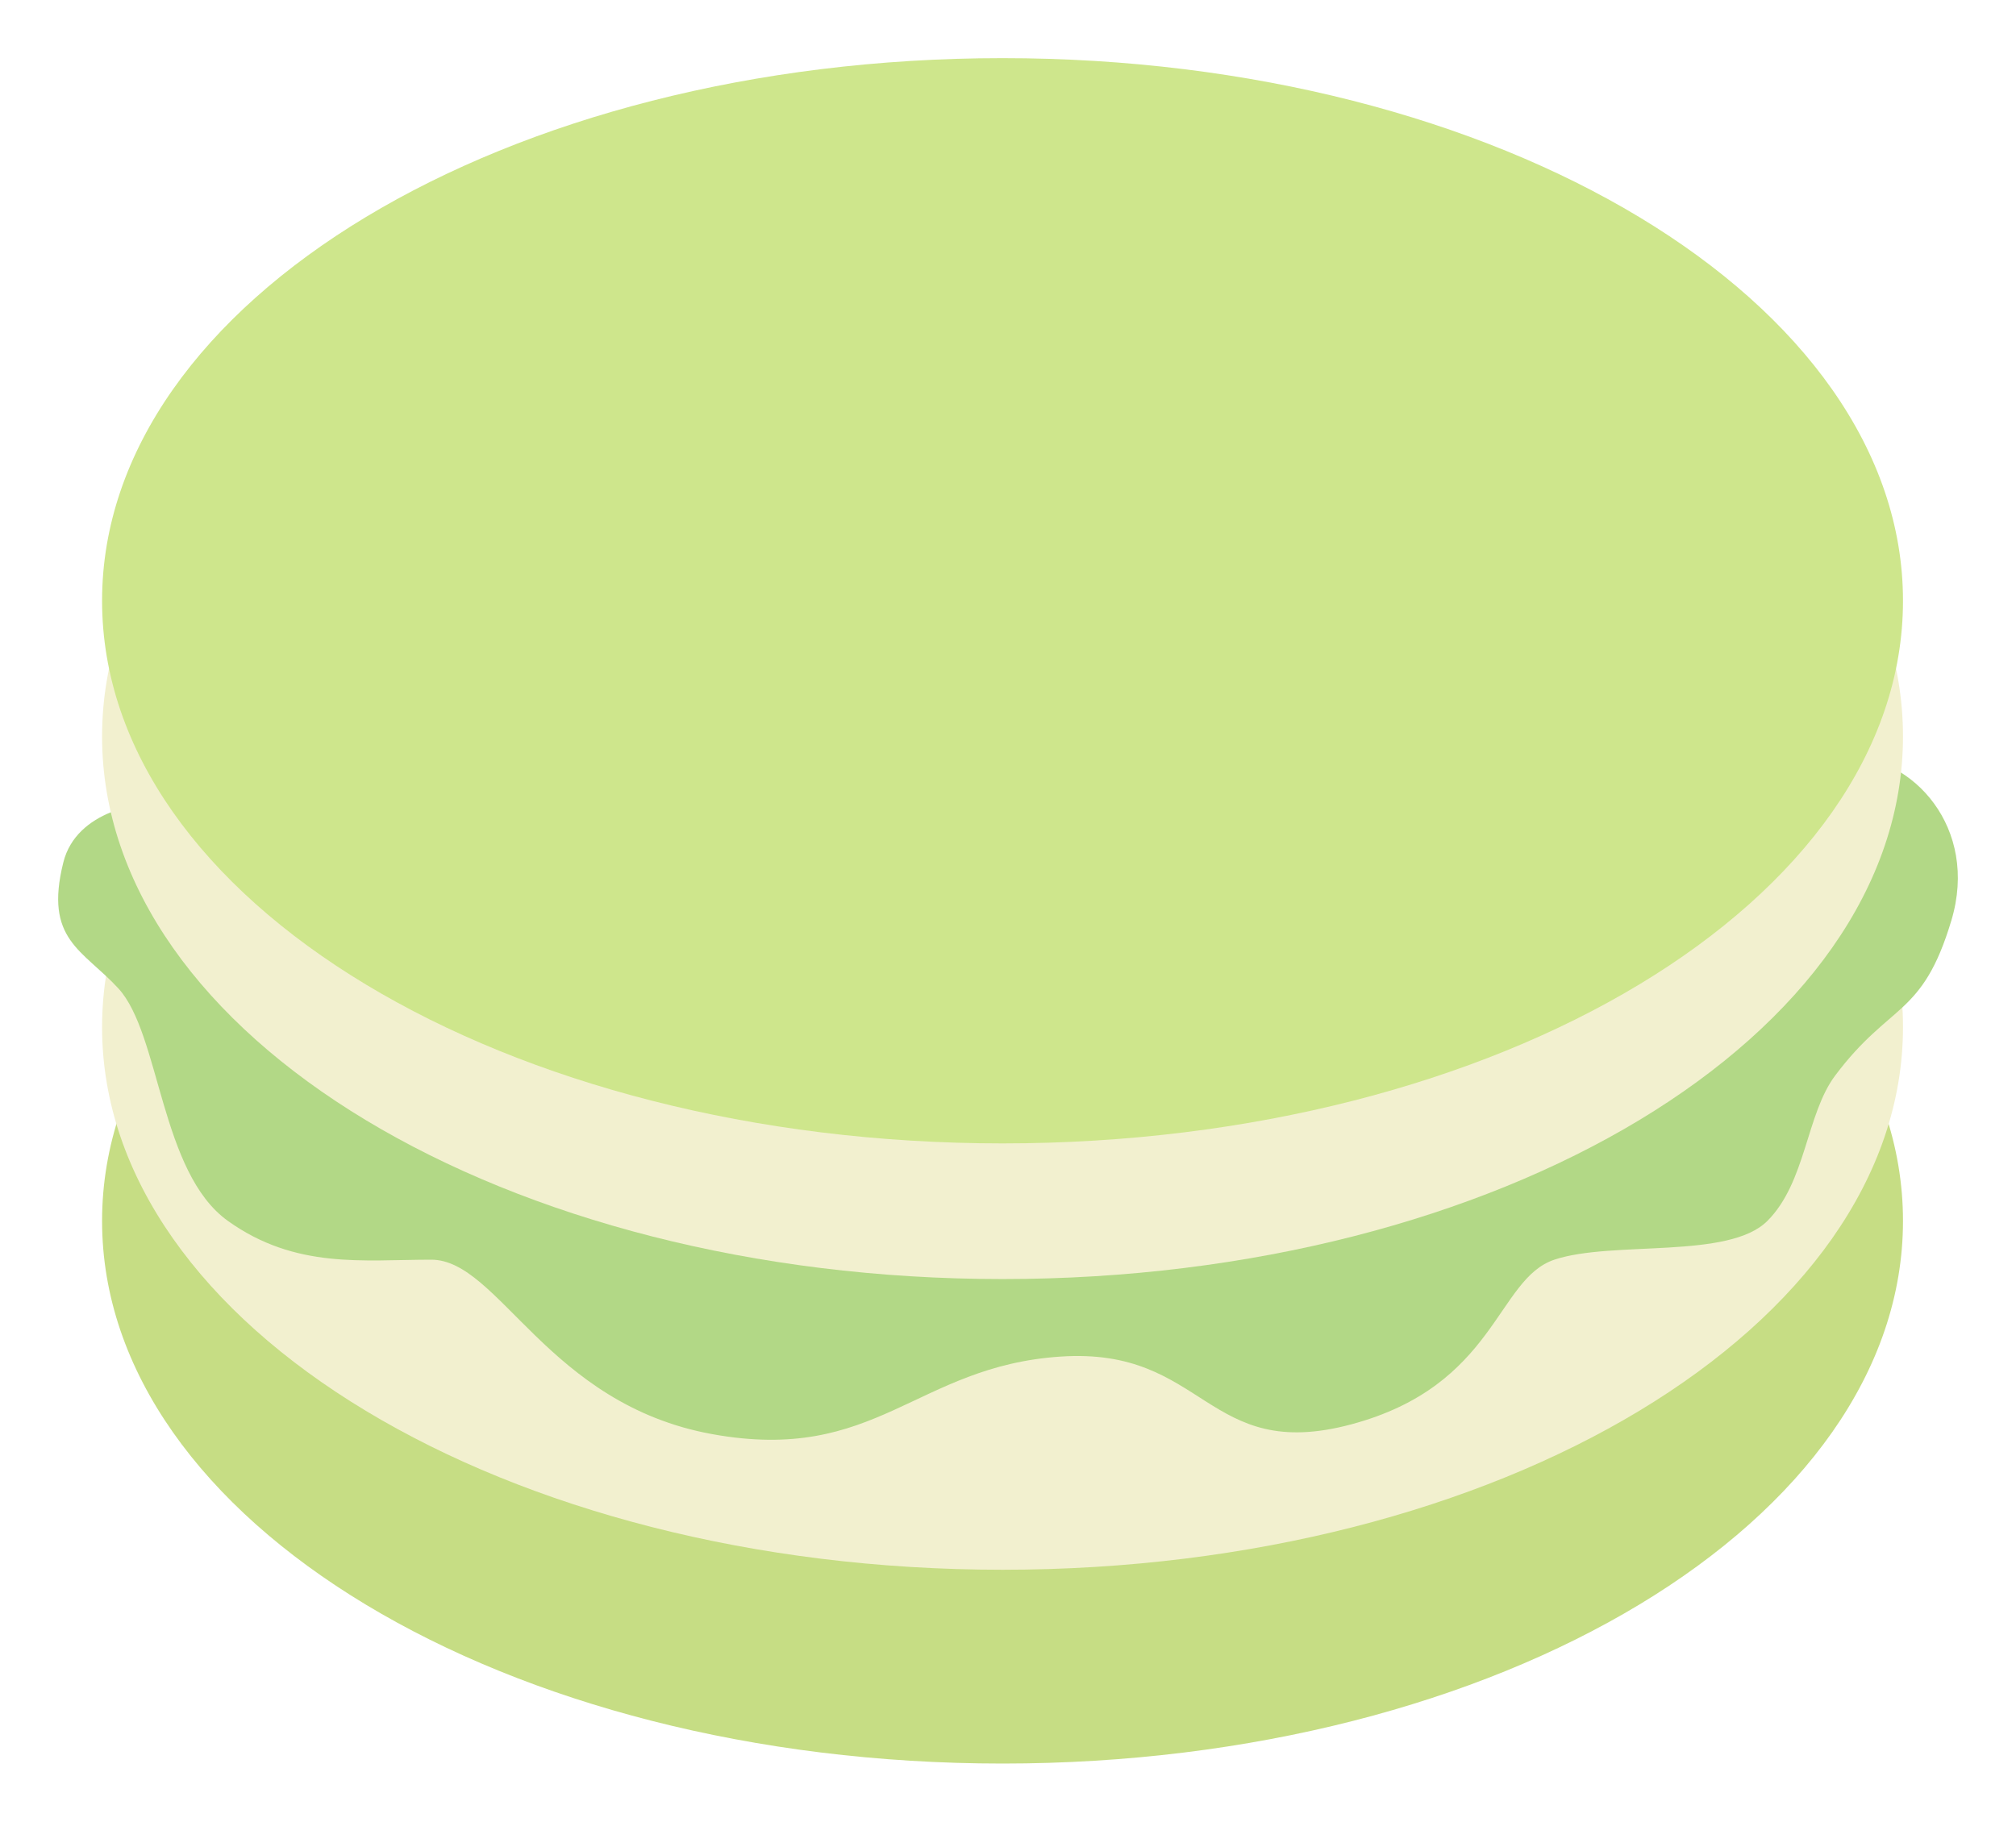
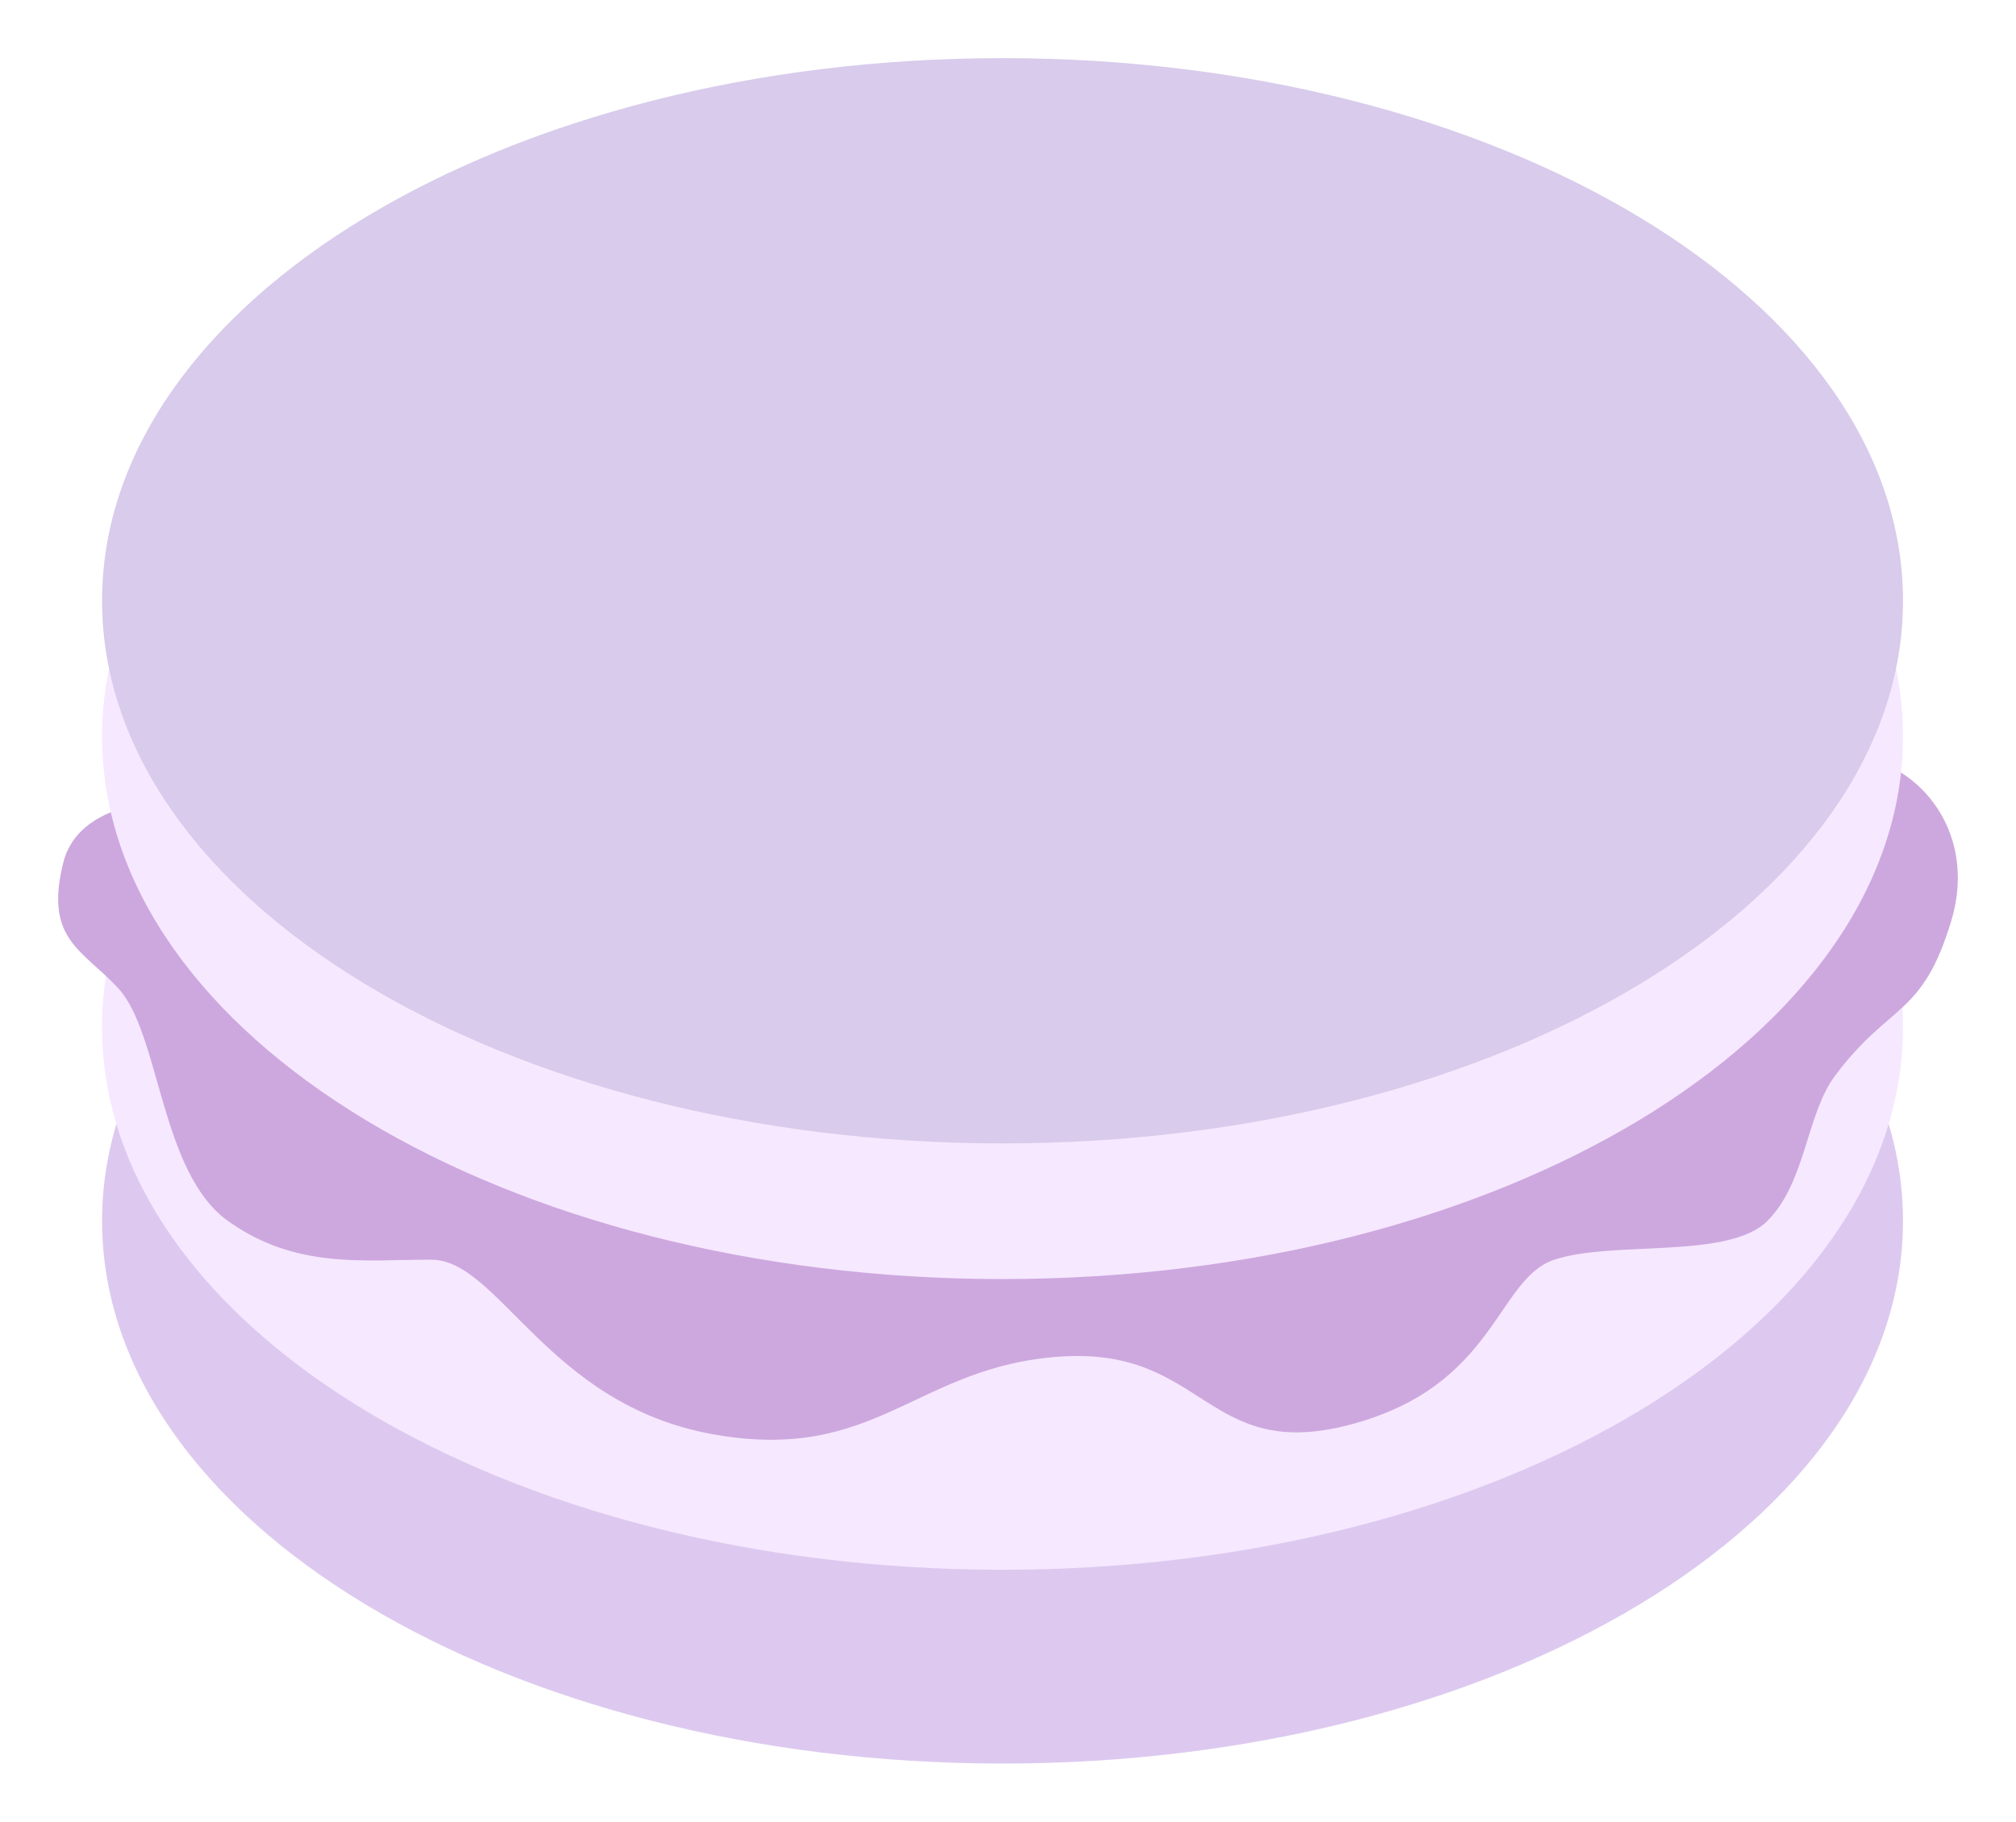
<svg xmlns="http://www.w3.org/2000/svg" width="104" height="94" viewBox="0 0 104 94" fill="none">
-   <ellipse cx="51.718" cy="63" rx="46.452" ry="28" fill="#C6DD84" />
-   <ellipse cx="51.718" cy="53" rx="46.452" ry="28" fill="#F2F0CF" />
-   <path d="M3.267 44.5C3.944 41.783 7.43 41.333 8.263 41.5C38.065 40.666 92.374 39 95.171 39C98.667 39 102.101 42.711 100.665 47.5C99.167 52.5 97.515 51.705 94.671 55.5C93.173 57.5 93.173 61 91.175 63C89.177 65 83.183 64 80.186 65C77.19 66 77.19 71.5 69.697 73.5C62.205 75.5 62.205 69.5 54.713 70C47.221 70.5 45.223 75.546 36.731 74C28.24 72.454 25.743 65 22.246 65C18.75 65 15.254 65.5 11.757 63C8.261 60.5 8.271 53.355 6.104 51C4.264 49 2.268 48.5 3.267 44.5Z" fill="#B2D886" />
-   <ellipse cx="51.718" cy="38" rx="46.452" ry="28" fill="#F2F0CF" />
-   <ellipse cx="51.718" cy="31" rx="46.452" ry="28" fill="#CEE68C" />
+   <ellipse cx="51.718" cy="63" rx="46.452" ry="28" fill="#DDC9EF" />
+   <ellipse cx="51.718" cy="53" rx="46.452" ry="28" fill="#F6E8FF" />
+   <path d="M3.267 44.5C3.944 41.783 7.43 41.333 8.263 41.5C38.065 40.666 92.374 39 95.171 39C98.667 39 102.101 42.711 100.665 47.5C99.167 52.5 97.515 51.705 94.671 55.5C93.173 57.5 93.173 61 91.175 63C89.177 65 83.183 64 80.186 65C77.19 66 77.19 71.5 69.697 73.5C62.205 75.5 62.205 69.5 54.713 70C47.221 70.5 45.223 75.546 36.731 74C28.24 72.454 25.743 65 22.246 65C18.75 65 15.254 65.5 11.757 63C8.261 60.5 8.271 53.355 6.104 51C4.264 49 2.268 48.5 3.267 44.5Z" fill="#CDA8DE" />
+   <ellipse cx="51.718" cy="38" rx="46.452" ry="28" fill="#F6E8FF" />
+   <ellipse cx="51.718" cy="31" rx="46.452" ry="28" fill="#D8CBEB" />
</svg>
